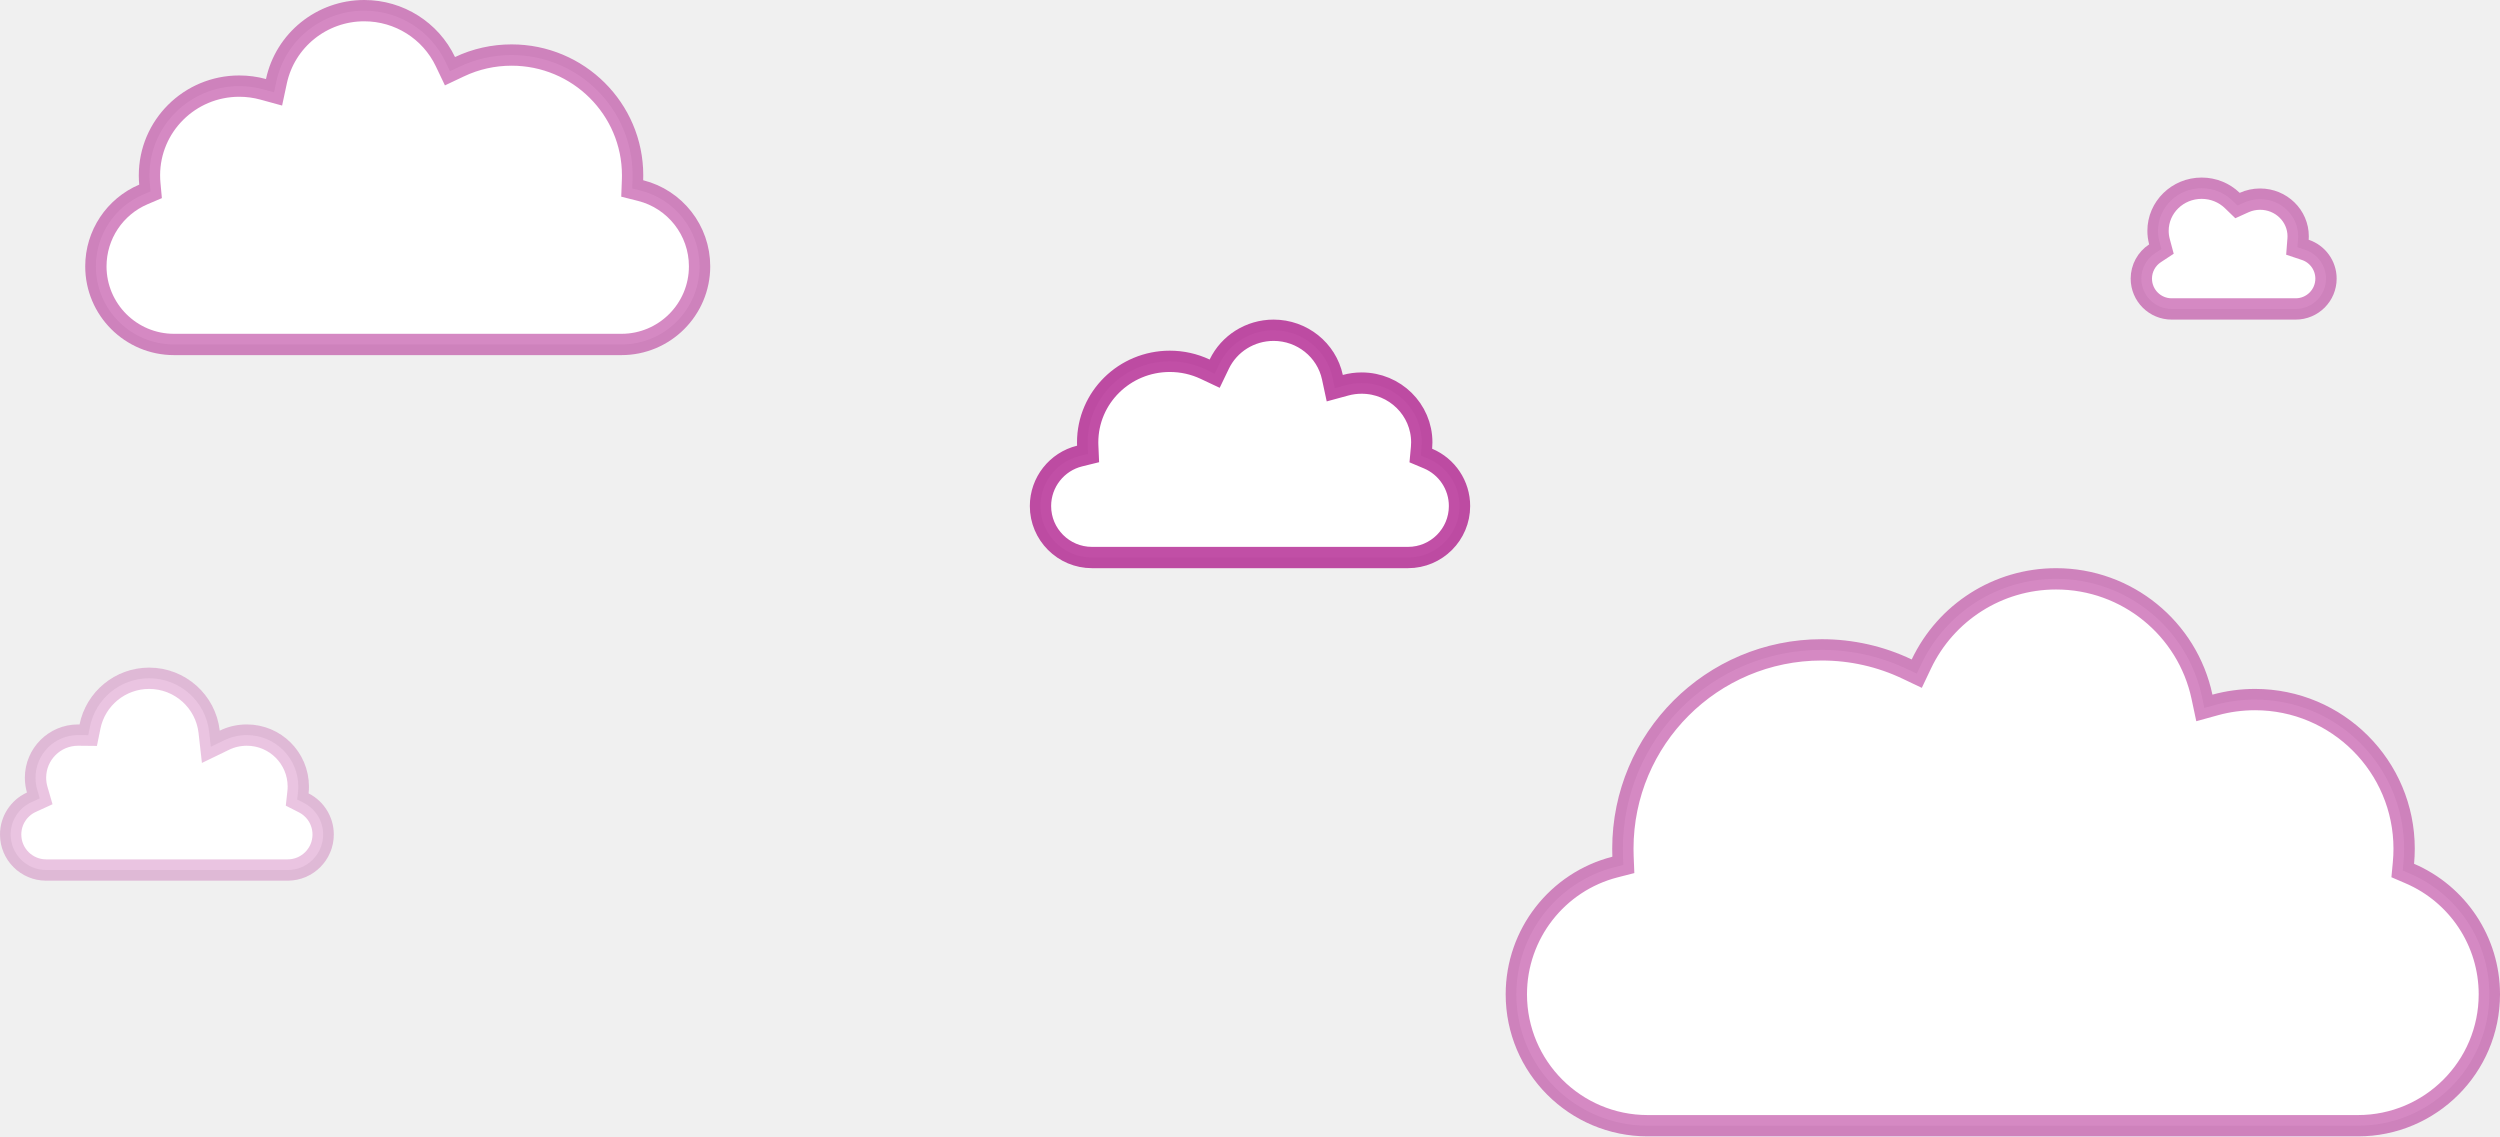
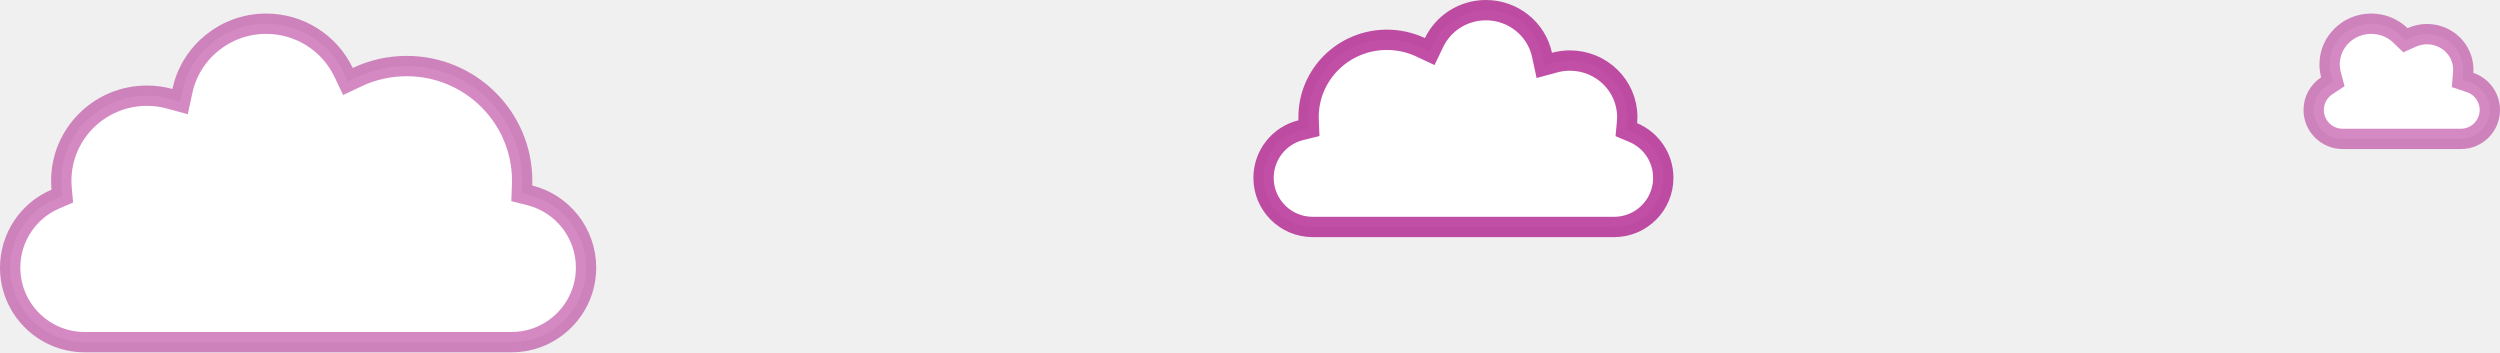
- <svg xmlns="http://www.w3.org/2000/svg" width="352px" height="160px" viewBox="0 0 352 160" version="1.1">
+ <svg xmlns="http://www.w3.org/2000/svg" width="369px" height="52px" viewBox="0 0 369 52" version="1.1">
  <g id="Boplats-landing-page" stroke="none" stroke-width="1" fill="none" fill-rule="evenodd">
-     <g id="Artboard" transform="translate(-12, -61)" fill="#FFFFFF" stroke="#AC1488" stroke-width="3">
-       <g id="Small-Clouds" transform="translate(12, 61)">
-         <path d="M319.007,26.5 C317.365,26.5 315.831,27.13 314.689,28.233 L313.957,28.941 L313.028,28.521 C312.33,28.205 311.567,28.038 310.777,28.038 C307.812,28.038 305.419,30.387 305.419,33.269 C305.419,33.397 305.424,33.522 305.433,33.643 L305.523,34.81 L304.413,35.181 C302.687,35.758 301.5,37.381 301.5,39.231 C301.5,41.589 303.411,43.5 305.769,43.5 L323.231,43.5 C325.589,43.5 327.5,41.589 327.5,39.231 C327.5,37.776 326.768,36.448 325.575,35.663 L324.67,35.068 L324.95,34.022 C325.081,33.53 325.149,33.02 325.149,32.5 C325.149,29.193 322.405,26.5 319.007,26.5 Z" id="Combined-Shape" stroke-opacity="0.5" transform="translate(314.5, 35) scale(-1, 1) translate(-314.5, -35) " />
-         <path d="M289.5,81.5 C281.311,81.5 273.977,86.229 270.524,93.495 L269.88,94.851 L268.524,94.206 C264.801,92.432 260.718,91.5 256.5,91.5 C241.036,91.5 228.5,104.036 228.5,119.5 C228.5,119.86 228.507,120.216 228.52,120.566 L228.568,121.777 L227.394,122.078 C219.279,124.157 213.5,131.502 213.5,140 C213.5,150.217 221.783,158.5 232,158.5 L332,158.5 C342.217,158.5 350.5,150.217 350.5,140 C350.5,132.54 346.044,125.899 339.308,123 L338.306,122.568 L338.408,121.482 C338.469,120.826 338.5,120.165 338.5,119.5 C338.5,107.902 329.098,98.5 317.5,98.5 C315.589,98.5 313.714,98.755 311.909,99.253 L310.373,99.677 L310.042,98.118 C308.001,88.495 299.465,81.5 289.5,81.5 Z" id="Combined-Shape" stroke-opacity="0.5" />
-         <path d="M179.321,46.5 C176.016,46.5 173.06,48.383 171.67,51.273 L171.026,52.613 L169.68,51.98 C168.141,51.256 166.453,50.875 164.707,50.875 C158.316,50.875 153.143,55.986 153.143,62.281 C153.143,62.424 153.146,62.561 153.151,62.69 L153.203,63.916 L152.011,64.21 C148.799,65 146.5,67.895 146.5,71.25 C146.5,75.254 149.746,78.5 153.75,78.5 L198.25,78.5 C202.254,78.5 205.5,75.254 205.5,71.25 C205.5,68.306 203.729,65.688 201.062,64.565 L200.05,64.139 L200.151,63.045 C200.174,62.793 200.186,62.538 200.186,62.281 C200.186,57.677 196.4,53.938 191.721,53.938 C190.949,53.938 190.191,54.039 189.463,54.238 L187.935,54.654 L187.602,53.105 C186.781,49.284 183.342,46.5 179.321,46.5 Z" id="Combined-Shape" stroke-opacity="0.75" />
-         <path d="M60.714,1.5 C55.782,1.5 51.366,4.331 49.288,8.679 L48.644,10.027 L47.293,9.388 C45.026,8.314 42.541,7.75 39.971,7.75 C30.557,7.75 22.929,15.335 22.929,24.688 C22.929,24.899 22.932,25.111 22.94,25.322 L22.985,26.535 L21.807,26.832 C16.96,28.051 13.5,32.43 13.5,37.5 C13.5,43.575 18.425,48.5 24.5,48.5 L87.5,48.5 C93.575,48.5 98.5,43.575 98.5,37.5 C98.5,33.05 95.833,29.091 91.809,27.375 L90.802,26.946 L90.903,25.857 C90.939,25.47 90.957,25.08 90.957,24.688 C90.957,17.751 85.299,12.125 78.314,12.125 C77.162,12.125 76.032,12.278 74.946,12.576 L73.414,12.996 L73.082,11.442 C71.854,5.687 66.715,1.5 60.714,1.5 Z" id="Combined-Shape" stroke-opacity="0.5" transform="translate(56, 25) scale(-1, 1) translate(-56, -25) " />
-         <path d="M26,95.5 C21.663,95.5 18.033,98.766 17.553,103.039 L17.316,105.147 L15.408,104.222 C14.433,103.749 13.361,103.5 12.25,103.5 C8.246,103.5 5,106.746 5,110.75 C5,111.017 5.014,111.282 5.043,111.542 L5.156,112.572 L4.233,113.042 C2.569,113.89 1.5,115.599 1.5,117.5 C1.5,120.261 3.739,122.5 6.5,122.5 L40.5,122.5 C43.261,122.5 45.5,120.261 45.5,117.5 C45.5,115.525 44.345,113.761 42.581,112.952 L41.405,112.414 L41.764,111.172 C41.92,110.634 42,110.073 42,109.5 C42,106.186 39.314,103.5 36.015,103.5 L34.577,103.514 L34.33,102.3 C33.533,98.371 30.061,95.5 26,95.5 Z" id="Combined-Shape" stroke-opacity="0.25" transform="translate(23.5, 109) scale(-1, 1) translate(-23.5, -109) " />
+     <g id="Artboard" transform="translate(0, -59)" fill="#FFFFFF" stroke="#AC1488" stroke-width="3">
+       <g id="Small-Clouds" transform="translate(0, 59)">
+         <path d="M359.007,3.5 C357.365,3.5 355.831,4.13 354.689,5.233 L353.957,5.941 L353.028,5.521 C352.33,5.205 351.567,5.038 350.777,5.038 C347.812,5.038 345.419,7.387 345.419,10.269 C345.419,10.397 345.424,10.522 345.433,10.643 L345.523,11.81 L344.413,12.181 C342.687,12.758 341.5,14.381 341.5,16.231 C341.5,18.589 343.411,20.5 345.769,20.5 L363.231,20.5 C365.589,20.5 367.5,18.589 367.5,16.231 C367.5,14.776 366.768,13.448 365.575,12.663 L364.67,12.068 L364.95,11.022 C365.081,10.53 365.149,10.02 365.149,9.5 C365.149,6.193 362.405,3.5 359.007,3.5 Z" id="Combined-Shape" stroke-opacity="0.5" transform="translate(354.5, 12) scale(-1, 1) translate(-354.5, -12) " />
+         <path d="M219.321,1.5 C216.016,1.5 213.06,3.383 211.67,6.273 L211.026,7.613 L209.68,6.98 C208.141,6.256 206.453,5.875 204.707,5.875 C198.316,5.875 193.143,10.986 193.143,17.281 C193.143,17.424 193.146,17.561 193.151,17.69 L193.203,18.916 L192.011,19.21 C188.799,20 186.5,22.895 186.5,26.25 C186.5,30.254 189.746,33.5 193.75,33.5 L238.25,33.5 C242.254,33.5 245.5,30.254 245.5,26.25 C245.5,23.306 243.729,20.688 241.062,19.565 L240.05,19.139 L240.151,18.045 C240.174,17.793 240.186,17.538 240.186,17.281 C240.186,12.677 236.4,8.938 231.721,8.938 C230.949,8.938 230.191,9.039 229.463,9.238 L227.935,9.654 L227.602,8.105 C226.781,4.284 223.342,1.5 219.321,1.5 Z" id="Combined-Shape" stroke-opacity="0.75" />
+         <path d="M48.714,3.5 C43.782,3.5 39.366,6.331 37.288,10.679 L36.644,12.027 L35.293,11.388 C33.026,10.314 30.541,9.75 27.971,9.75 C18.557,9.75 10.929,17.335 10.929,26.688 C10.929,26.899 10.932,27.111 10.94,27.322 L10.985,28.535 L9.807,28.832 C4.96,30.051 1.5,34.43 1.5,39.5 C1.5,45.575 6.425,50.5 12.5,50.5 L75.5,50.5 C81.575,50.5 86.5,45.575 86.5,39.5 C86.5,35.05 83.833,31.091 79.809,29.375 L78.802,28.946 L78.903,27.857 C78.939,27.47 78.957,27.08 78.957,26.688 C78.957,19.751 73.299,14.125 66.314,14.125 C65.162,14.125 64.032,14.278 62.946,14.576 L61.414,14.996 L61.082,13.442 C59.854,7.687 54.715,3.5 48.714,3.5 Z" id="Combined-Shape" stroke-opacity="0.5" transform="translate(44, 27) scale(-1, 1) translate(-44, -27) " />
      </g>
    </g>
  </g>
</svg>
